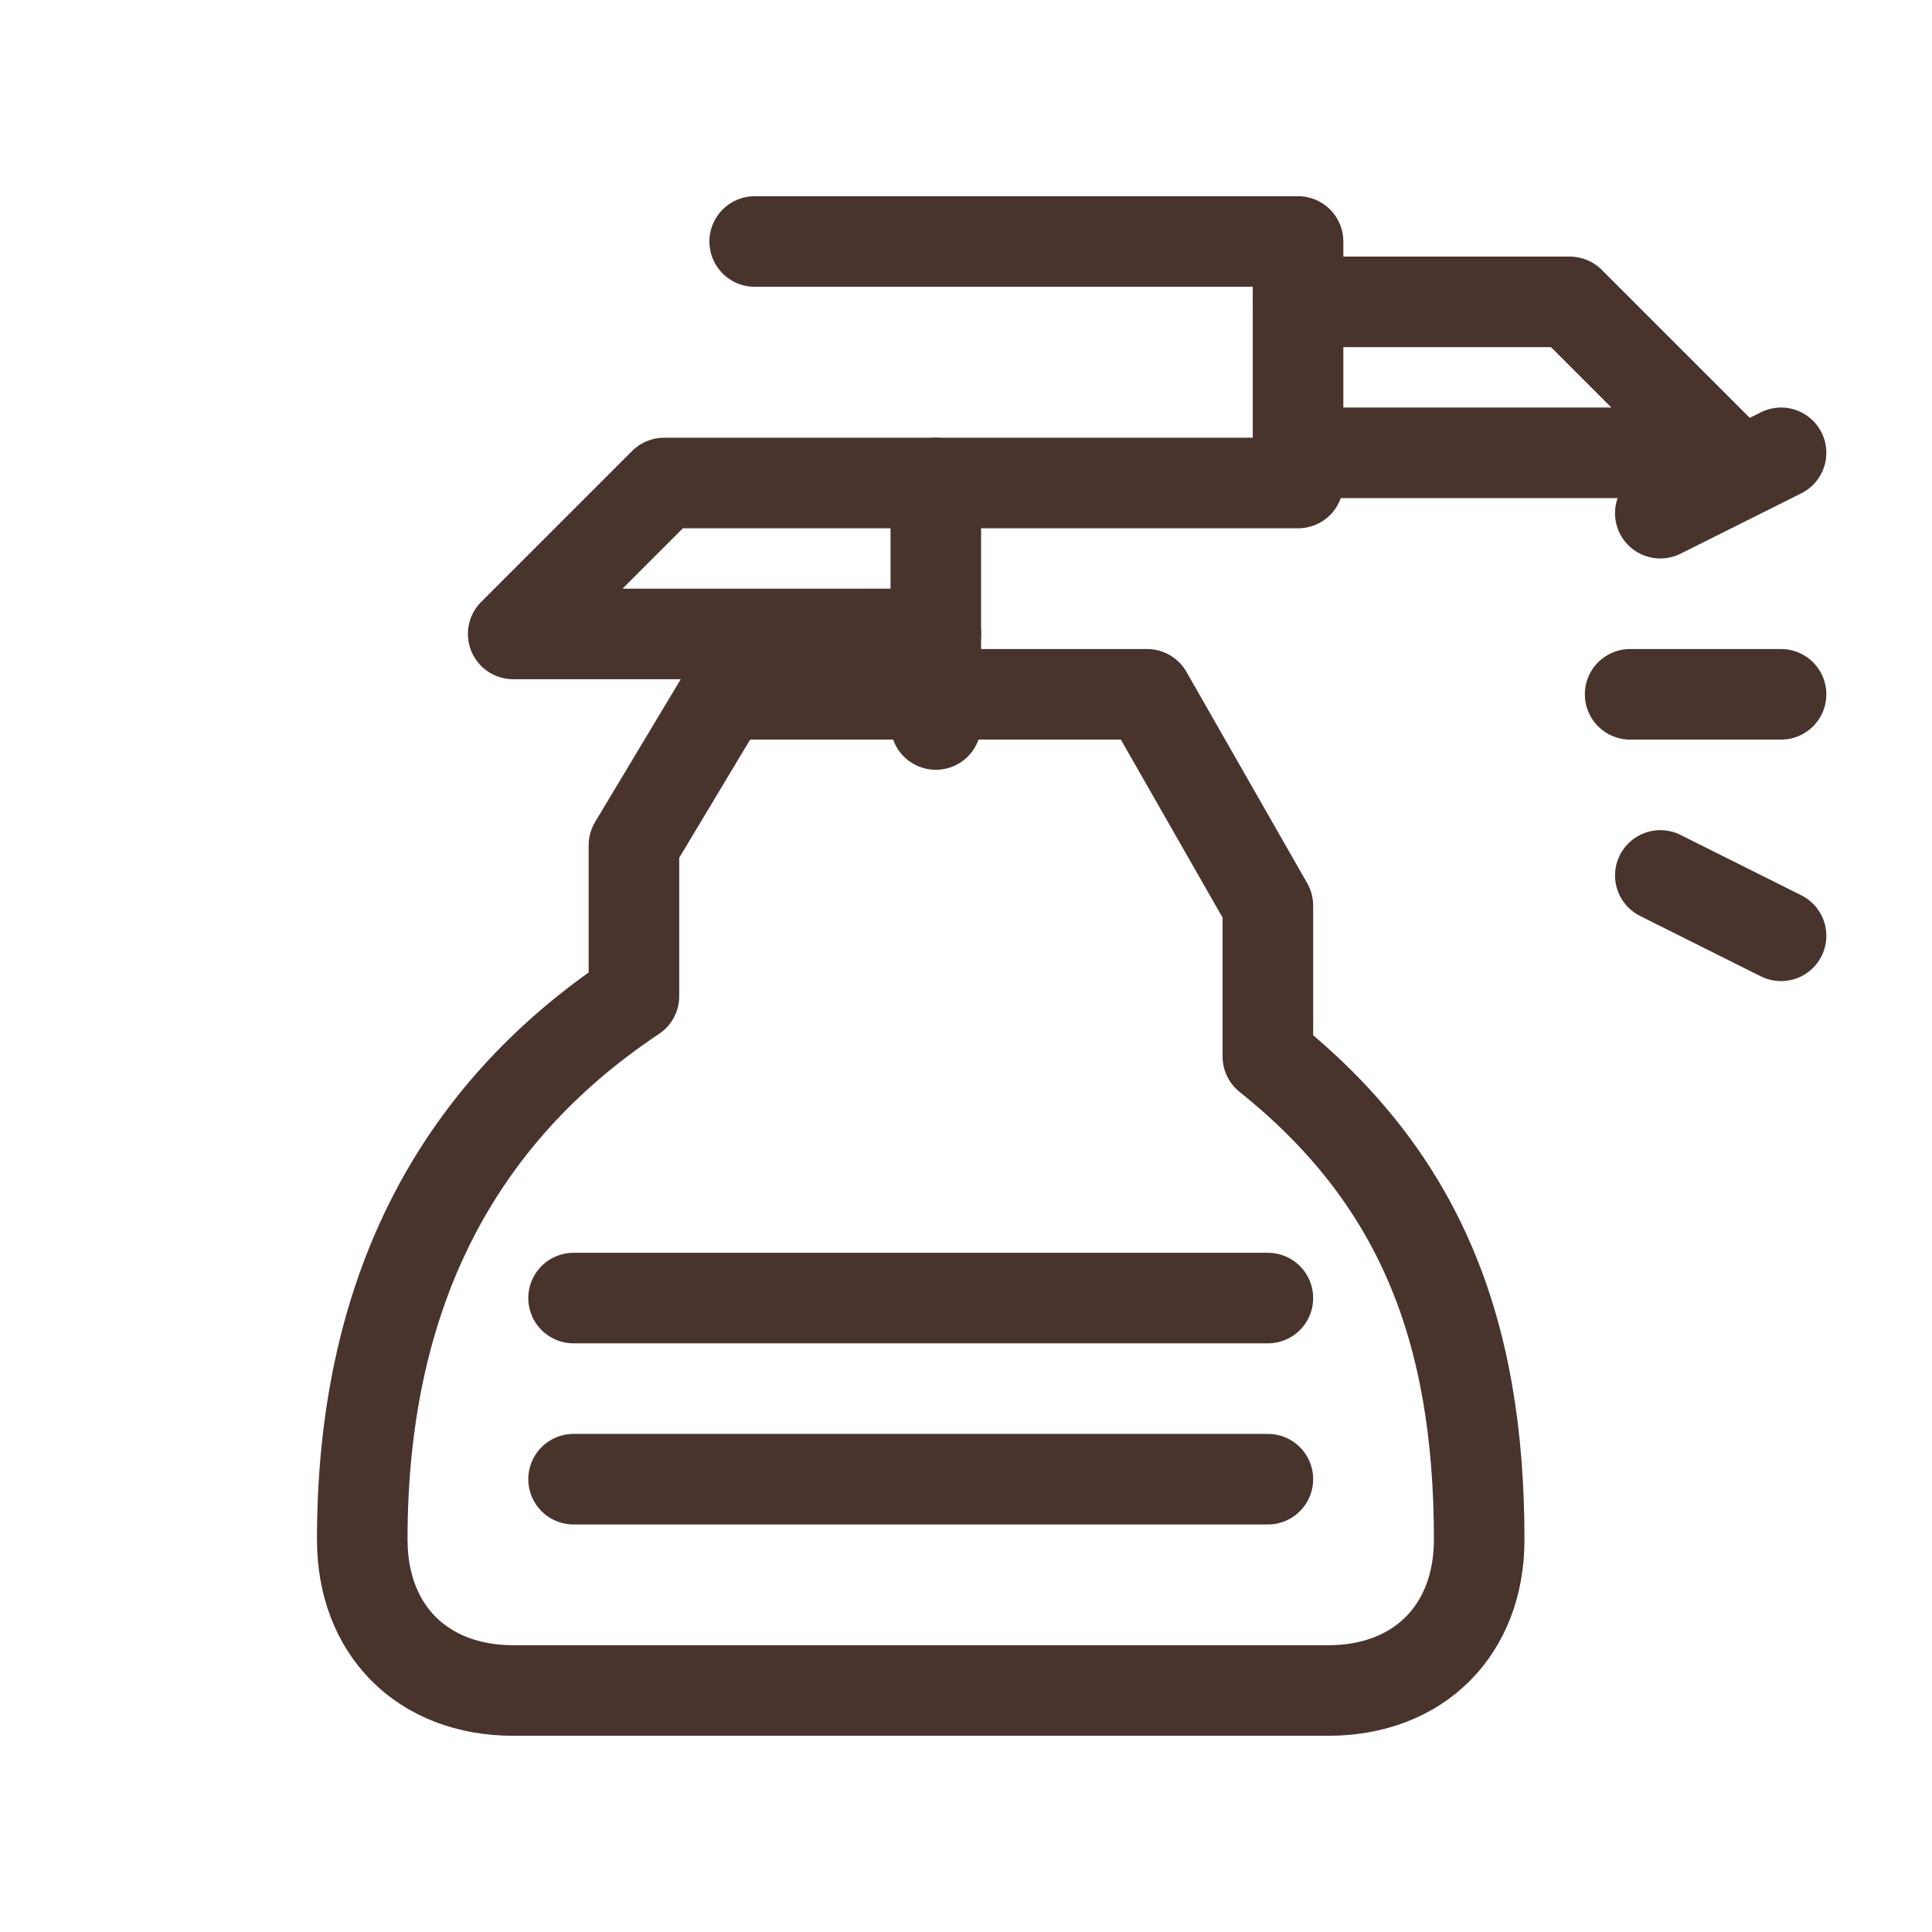
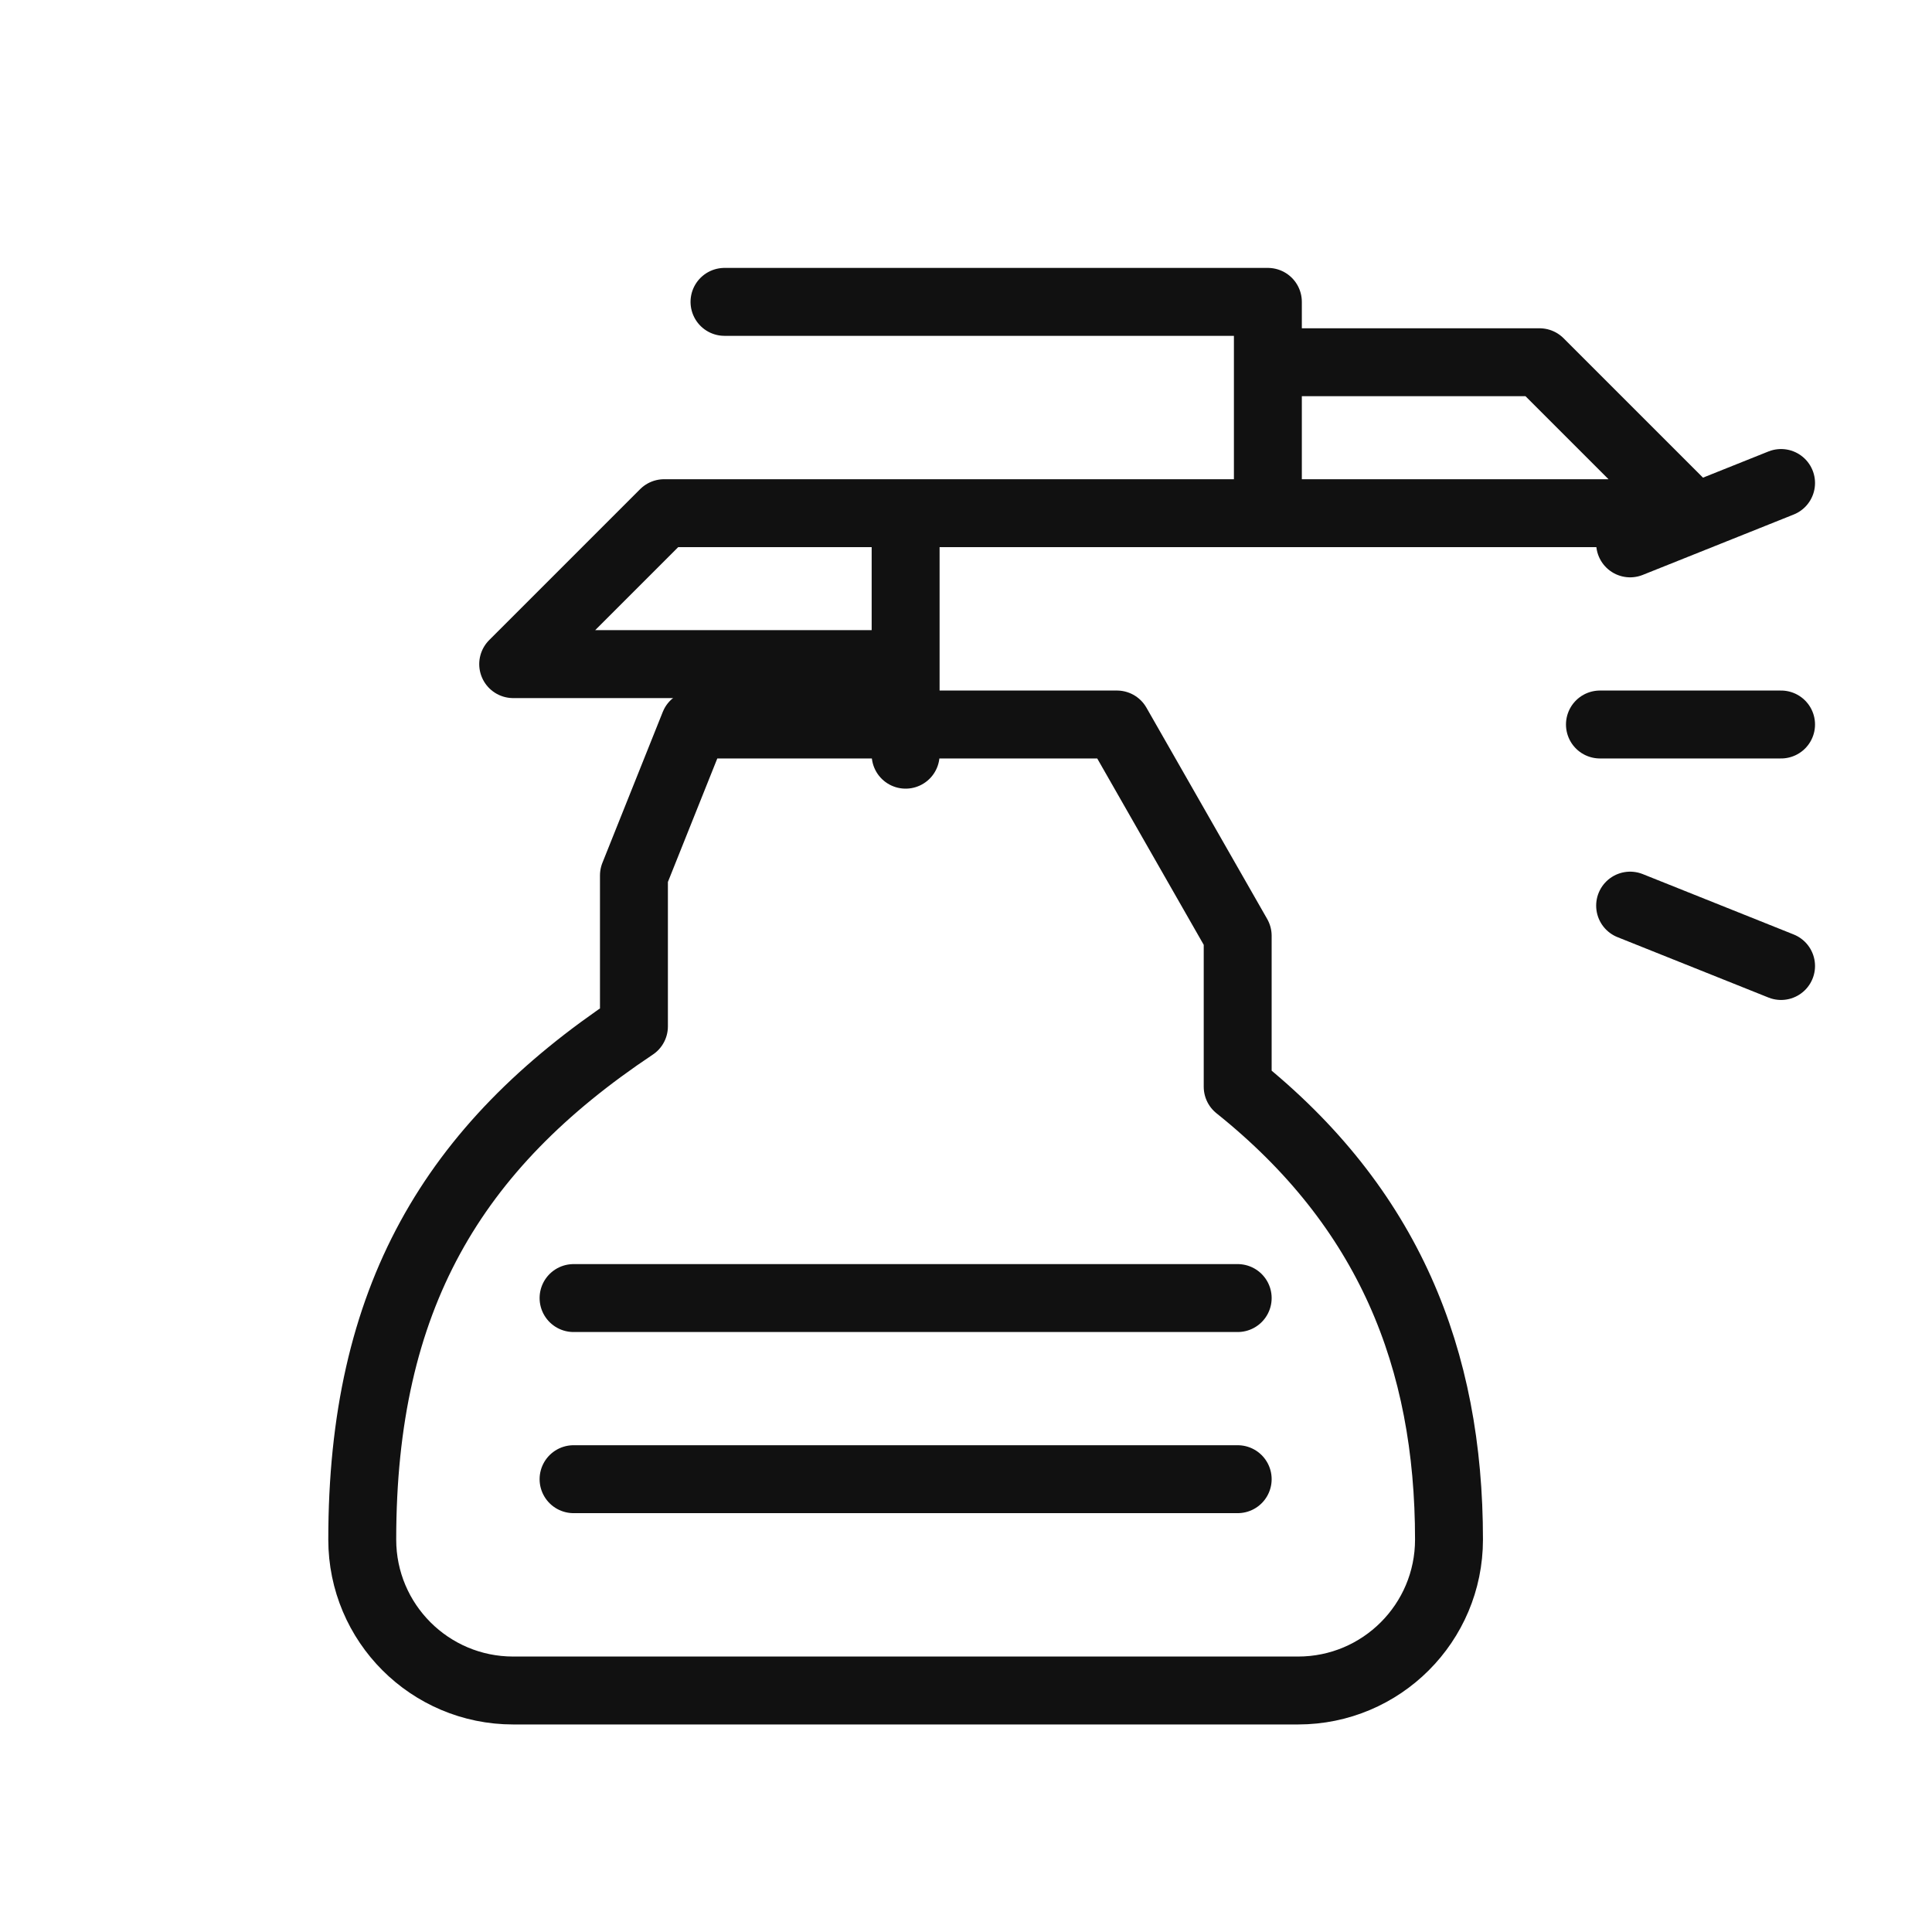
<svg xmlns="http://www.w3.org/2000/svg" viewBox="0 0 64 64" role="img" aria-label="Schoonmaak">
-   <g fill="none" stroke="#49342d" stroke-linecap="round" stroke-linejoin="round" stroke-width="3">
-     <path d="M25 8h18v8H31v8" />
-     <path d="M43 10h9l5 5H43M31 16h-9l-5 5h14" />
-     <path d="M24 23h14l4 7v5c5 4 7 9 7 16 0 3-2 5-5 5H17c-3 0-5-2-5-5 0-8 3-14 9-18v-5l3-5Z" />
-     <path d="M19 43h23M19 49h23" />
-     <path d="M54 23h5M55 29l4 2M55 17l4-2" />
+   <g fill="none" stroke="#111111" stroke-linecap="round" stroke-linejoin="round" stroke-width="2.25">
+     <path d="M24 10h18v7H30v8M42 12h9l5 5H42M30 17h-8l-5 5h13" />
+     <path d="M23 24h14l4 7v5c5 4 7 9 7 15a5 5 0 0 1-5 5H17a5 5 0 0 1-5-5c0-8 3-13 9-17v-5l2-5Z" />
+     <path d="M19 43h22M19 49h22M53 24h6M54 30l5 2M54 18l5-2" />
  </g>
</svg>
